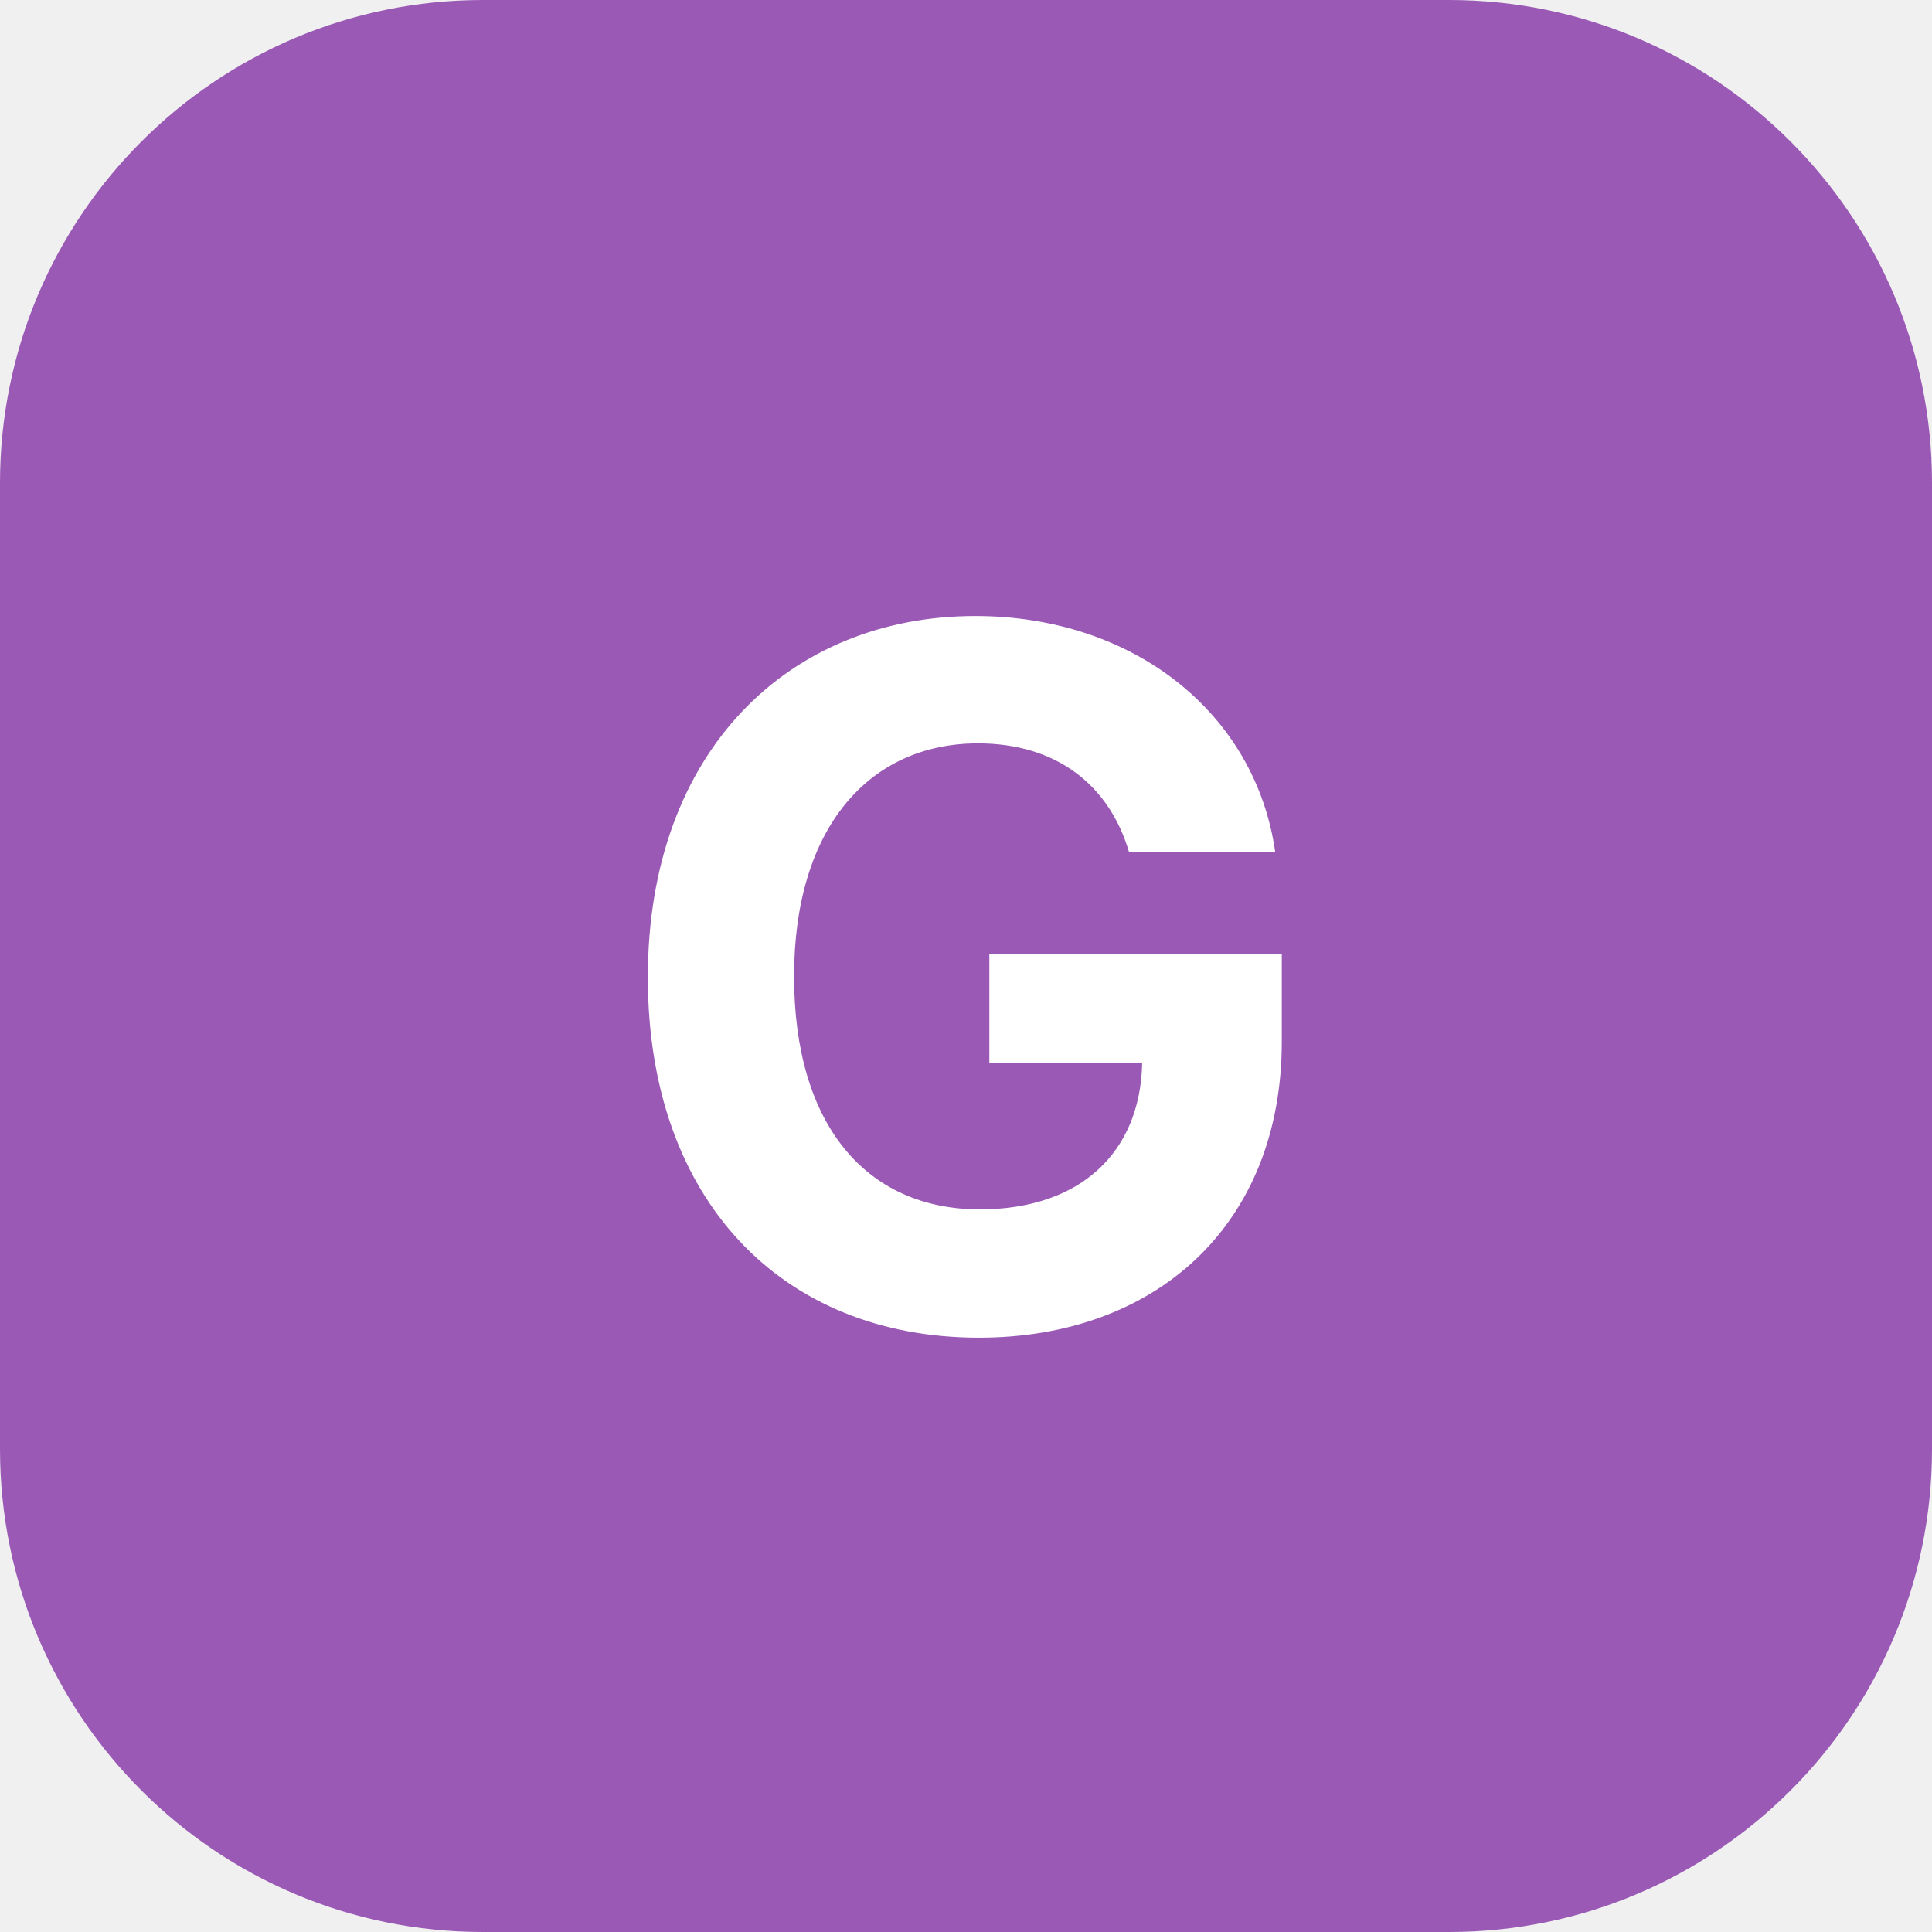
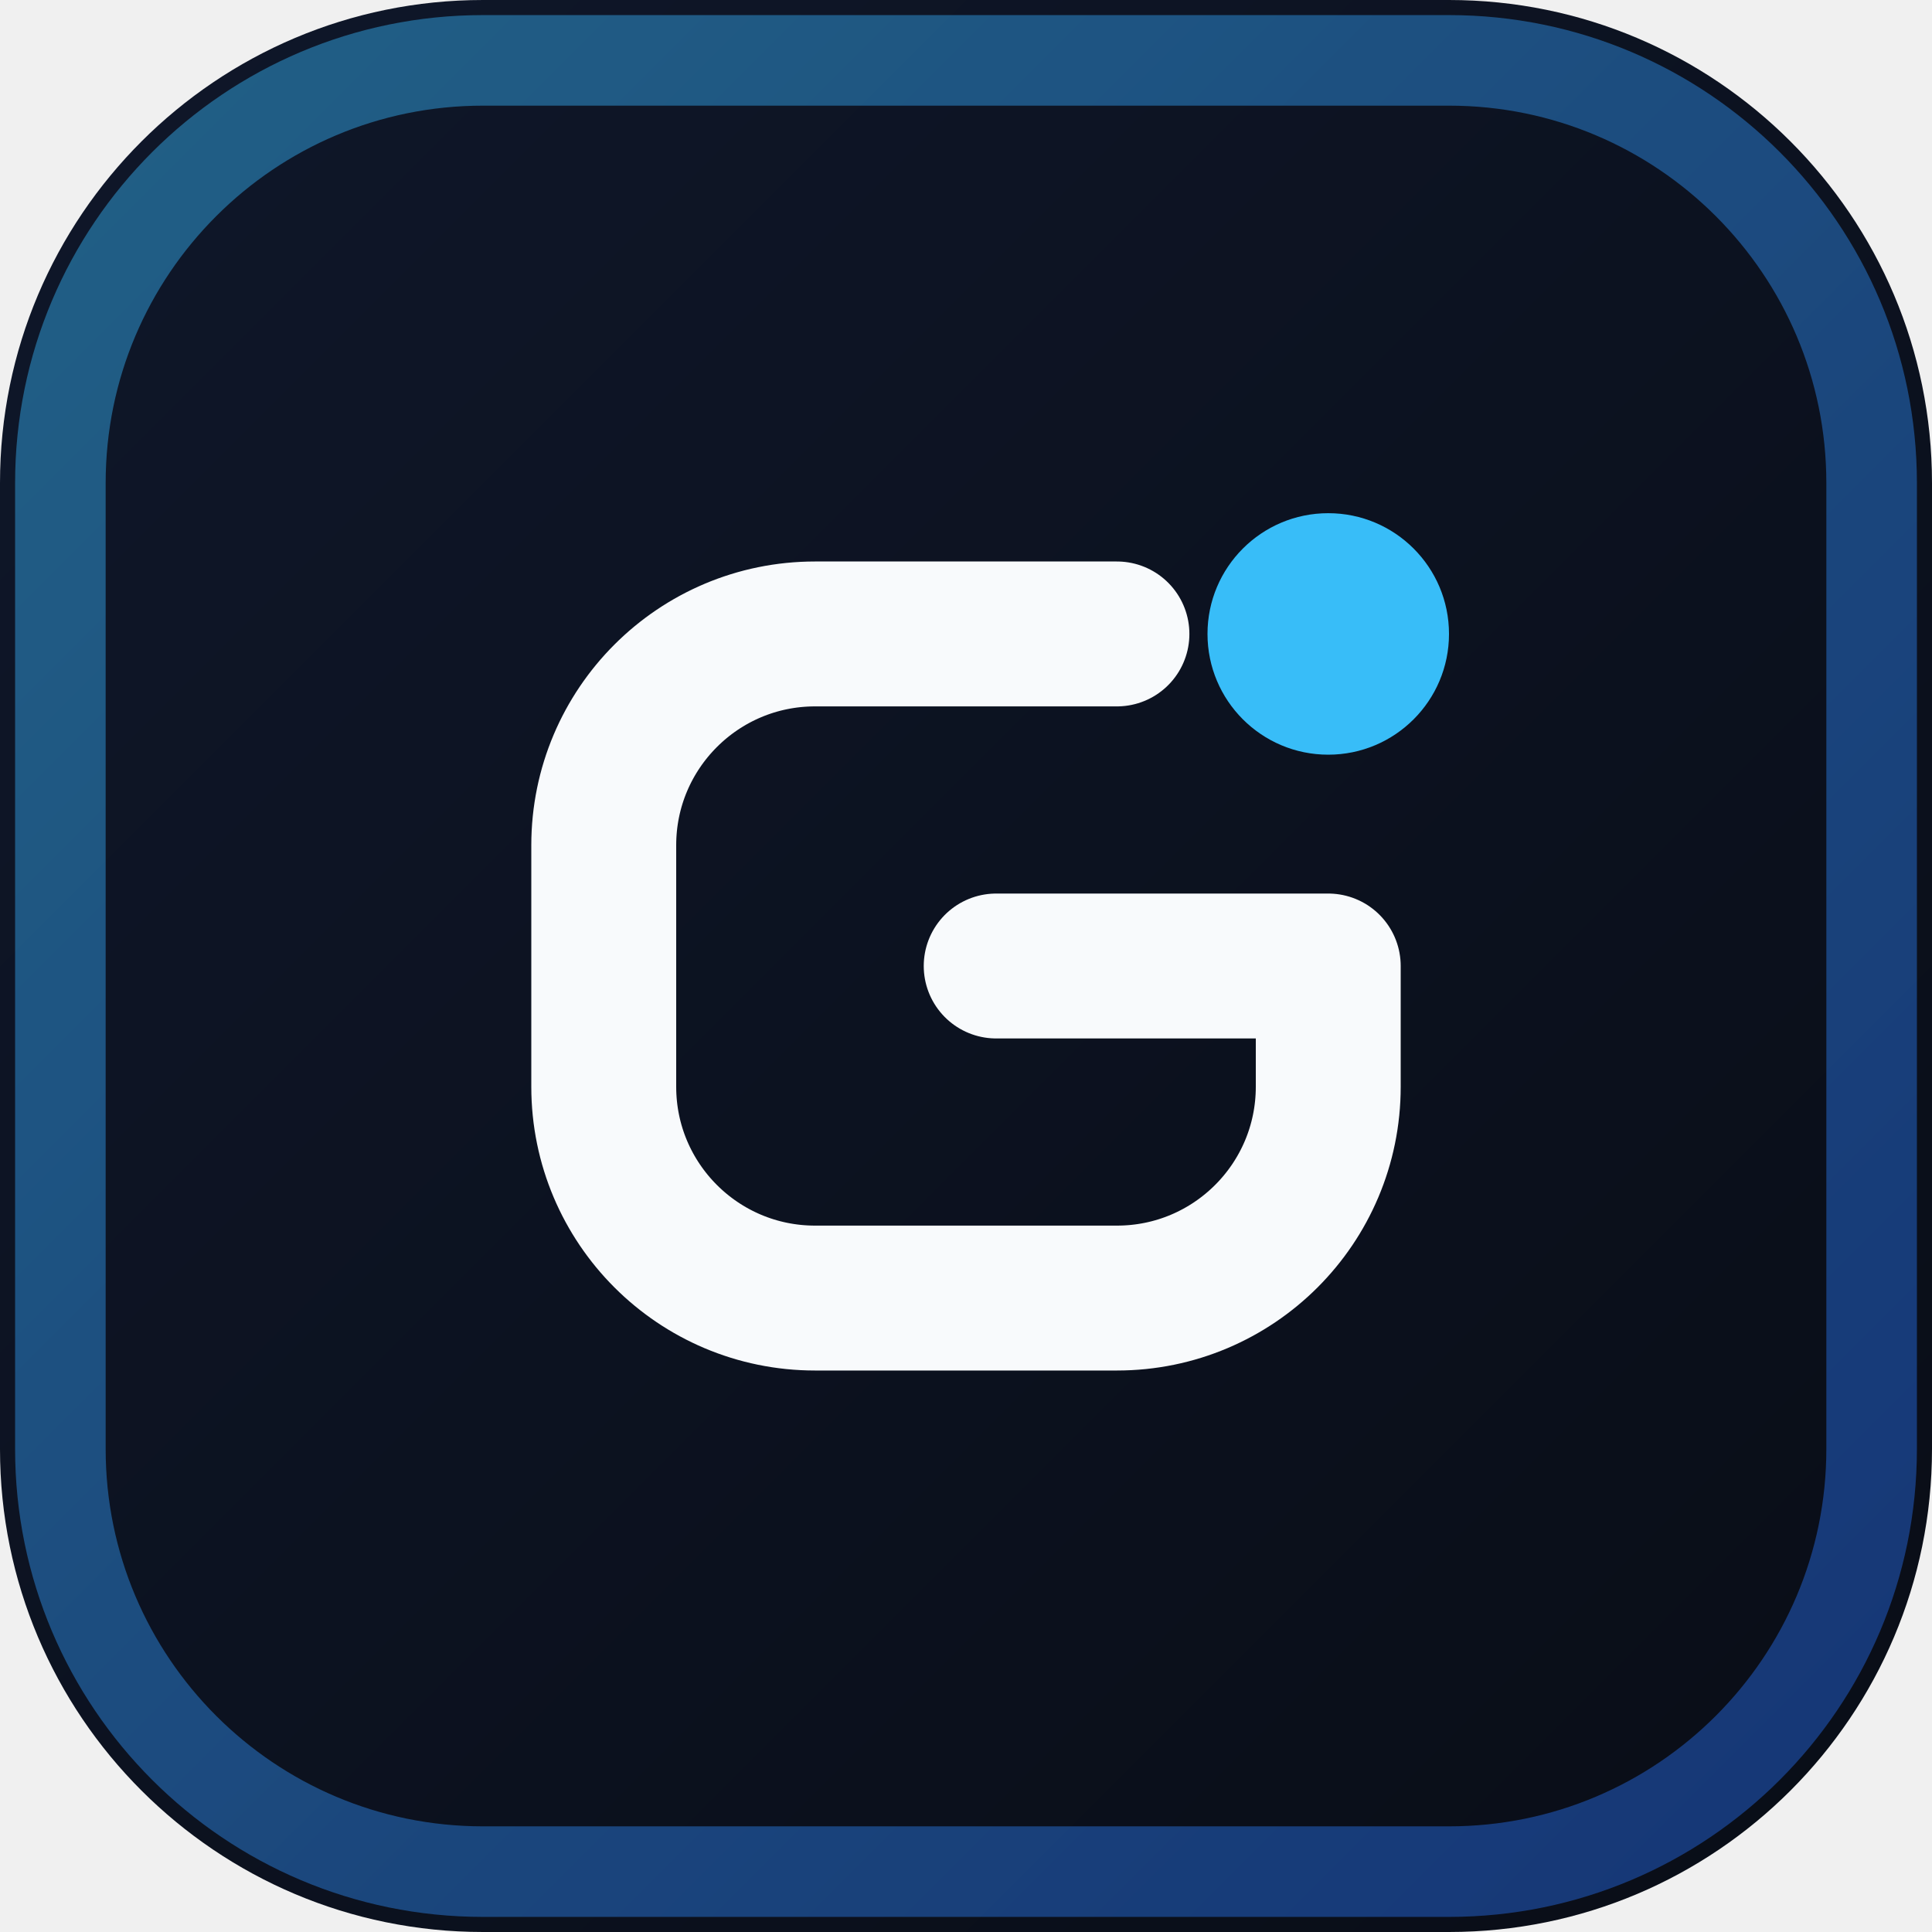
<svg xmlns="http://www.w3.org/2000/svg" viewBox="0 0 32 32" fill="none">
-   <rect width="32" height="32" rx="8" fill="#9B59B6" />
-   <text x="16" y="22" font-family="Inter, sans-serif" font-size="16" font-weight="700" fill="white" text-anchor="middle">G</text>
+   <defs>
+     <linearGradient id="bg" x1="0" y1="0" x2="32" y2="32" gradientUnits="userSpaceOnUse">
+       <stop offset="0%" stop-color="#0F172A" />
+       <stop offset="100%" stop-color="#090D16" />
+     </linearGradient>
+     <linearGradient id="accent" x1="0" y1="0" x2="32" y2="32" gradientUnits="userSpaceOnUse">
+       <stop offset="0%" stop-color="#38BDF8" />
+       <stop offset="100%" stop-color="#2563EB" />
+     </linearGradient>
+   </defs>
+   <rect width="32" height="32" rx="8" fill="url(#bg)" />
+   <rect x="1" y="1" width="30" height="30" rx="7" stroke="url(#accent)" stroke-opacity="0.45" stroke-width="1.5" />
+   <path d="M18.5 10.5H13.5C11.567 10.5 10 12.067 10 14V18C10 19.933 11.567 21.5 13.5 21.5H18.5C20.433 21.5 22 19.933 22 18V16H16.5" stroke="#F8FAFC" stroke-width="2.4" stroke-linecap="round" stroke-linejoin="round" />
+   <circle cx="22" cy="10.5" r="2" fill="#38BDF8" />
</svg>
